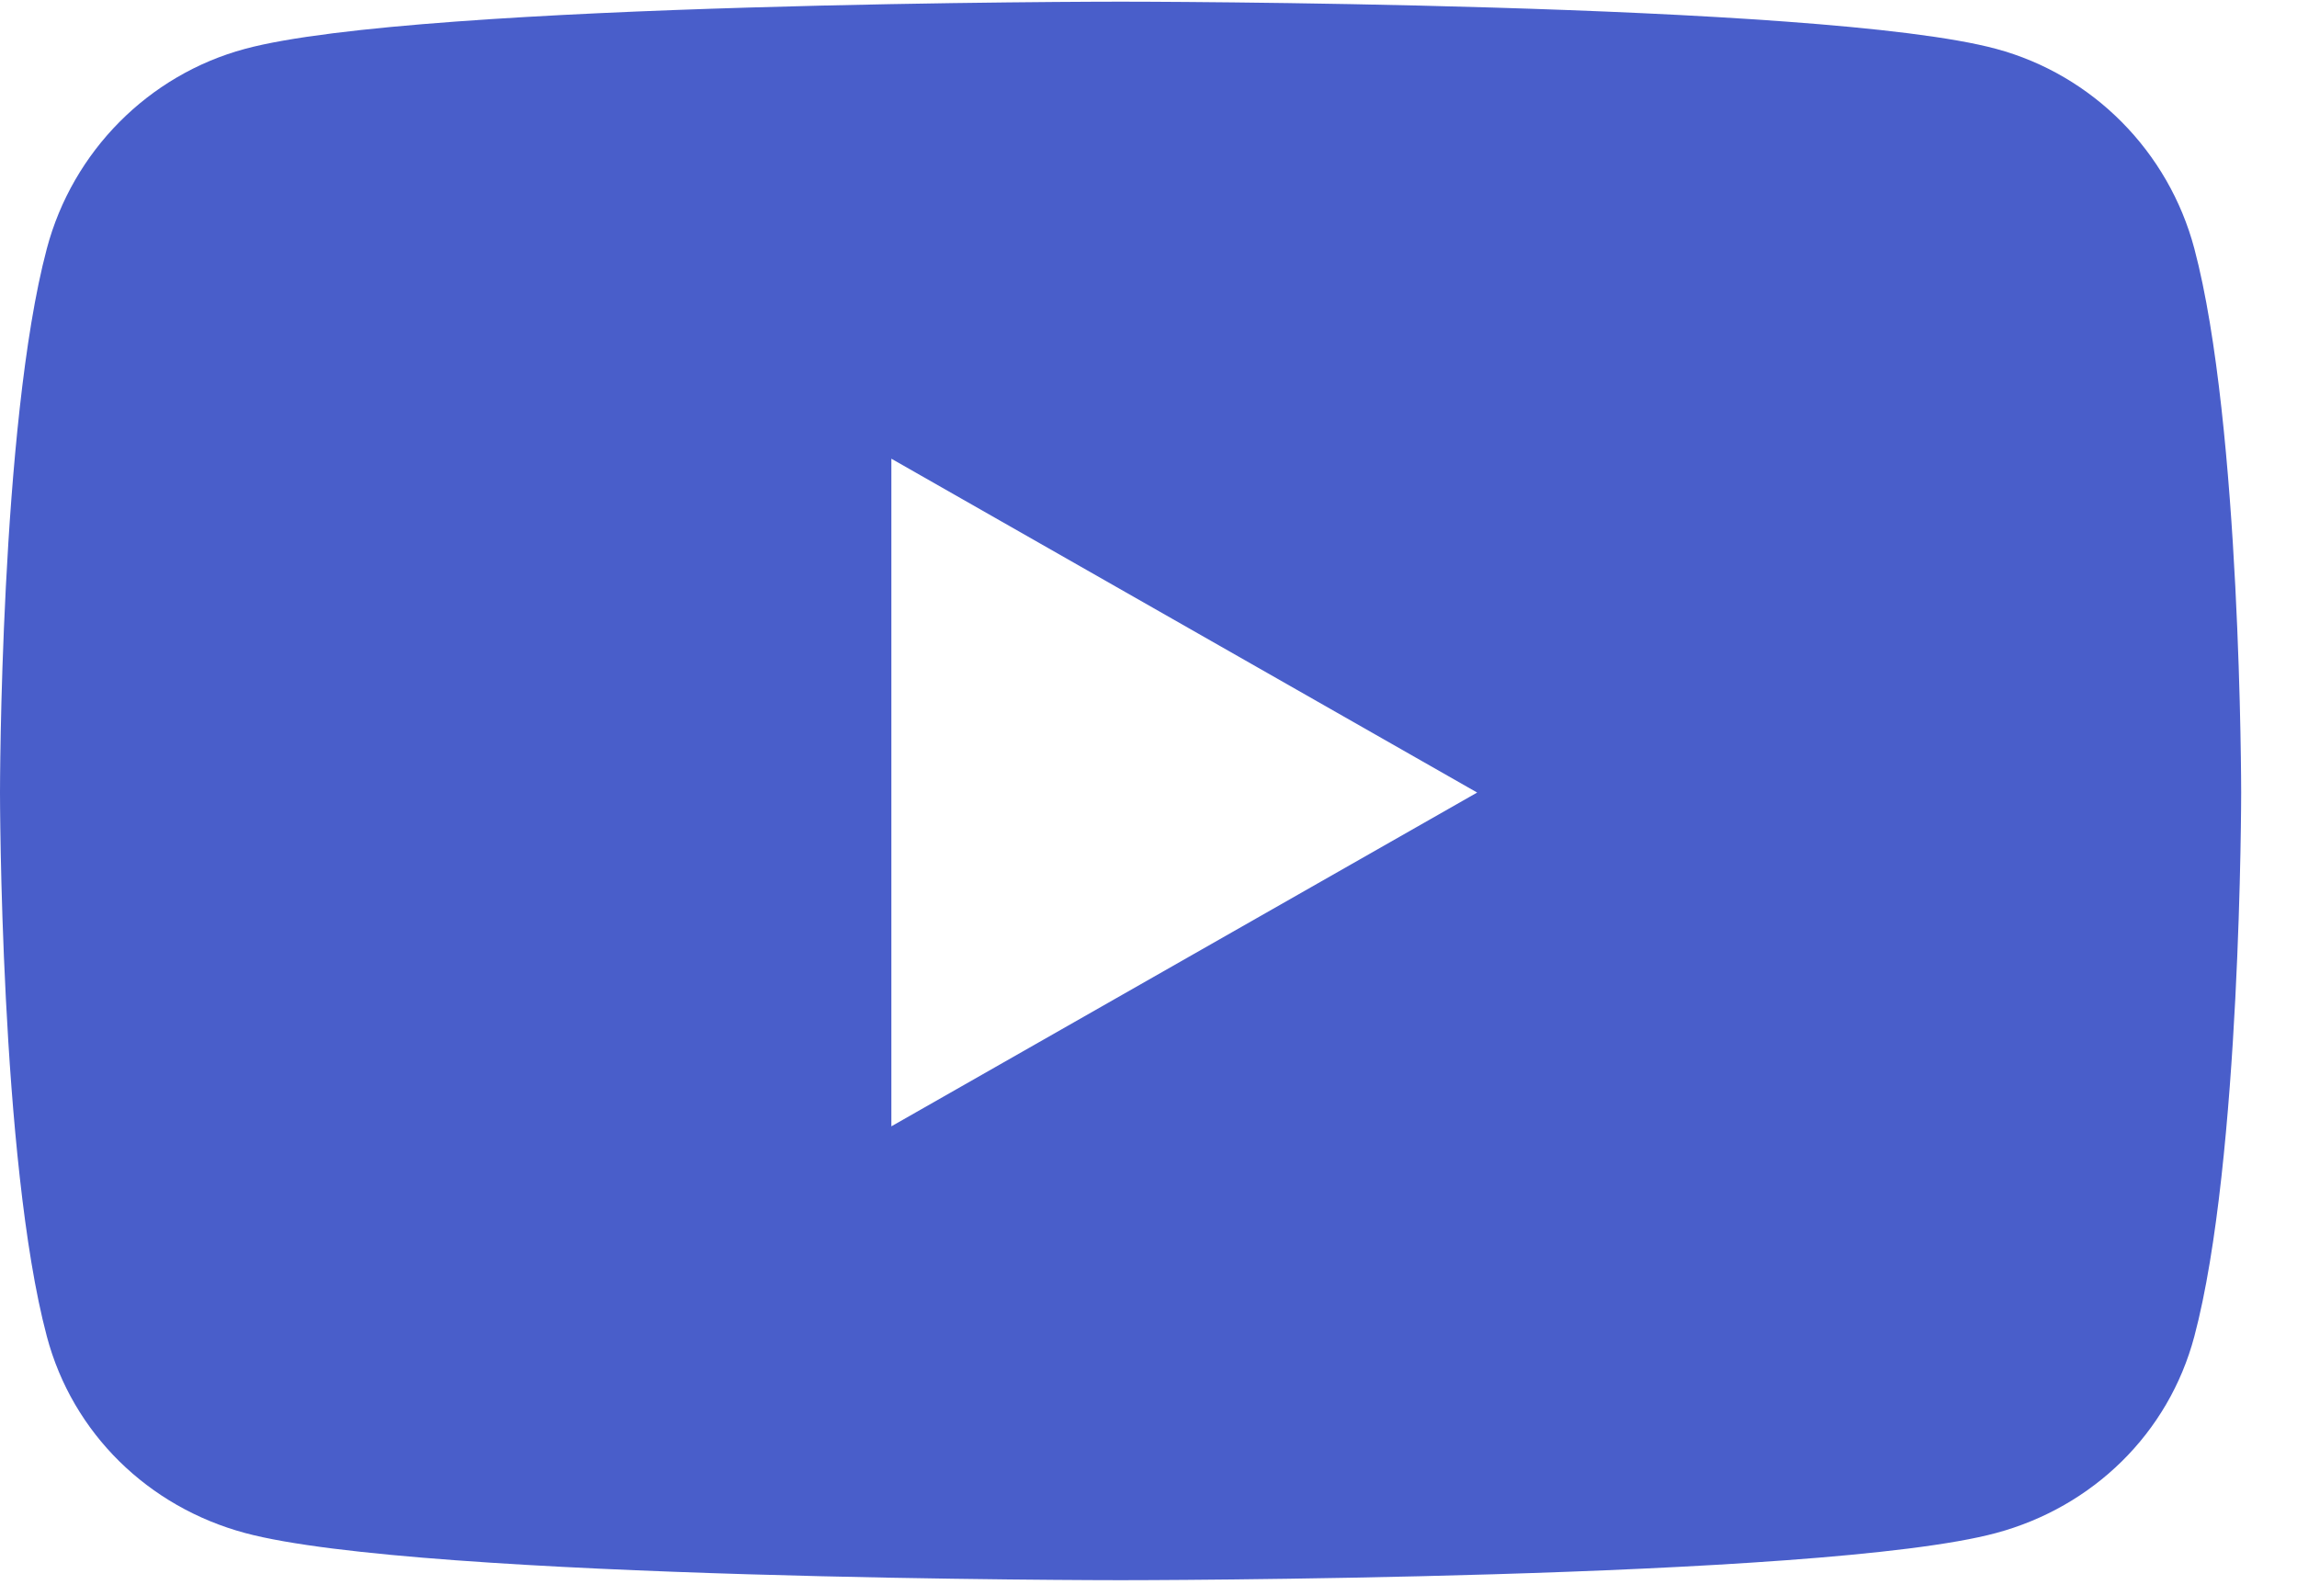
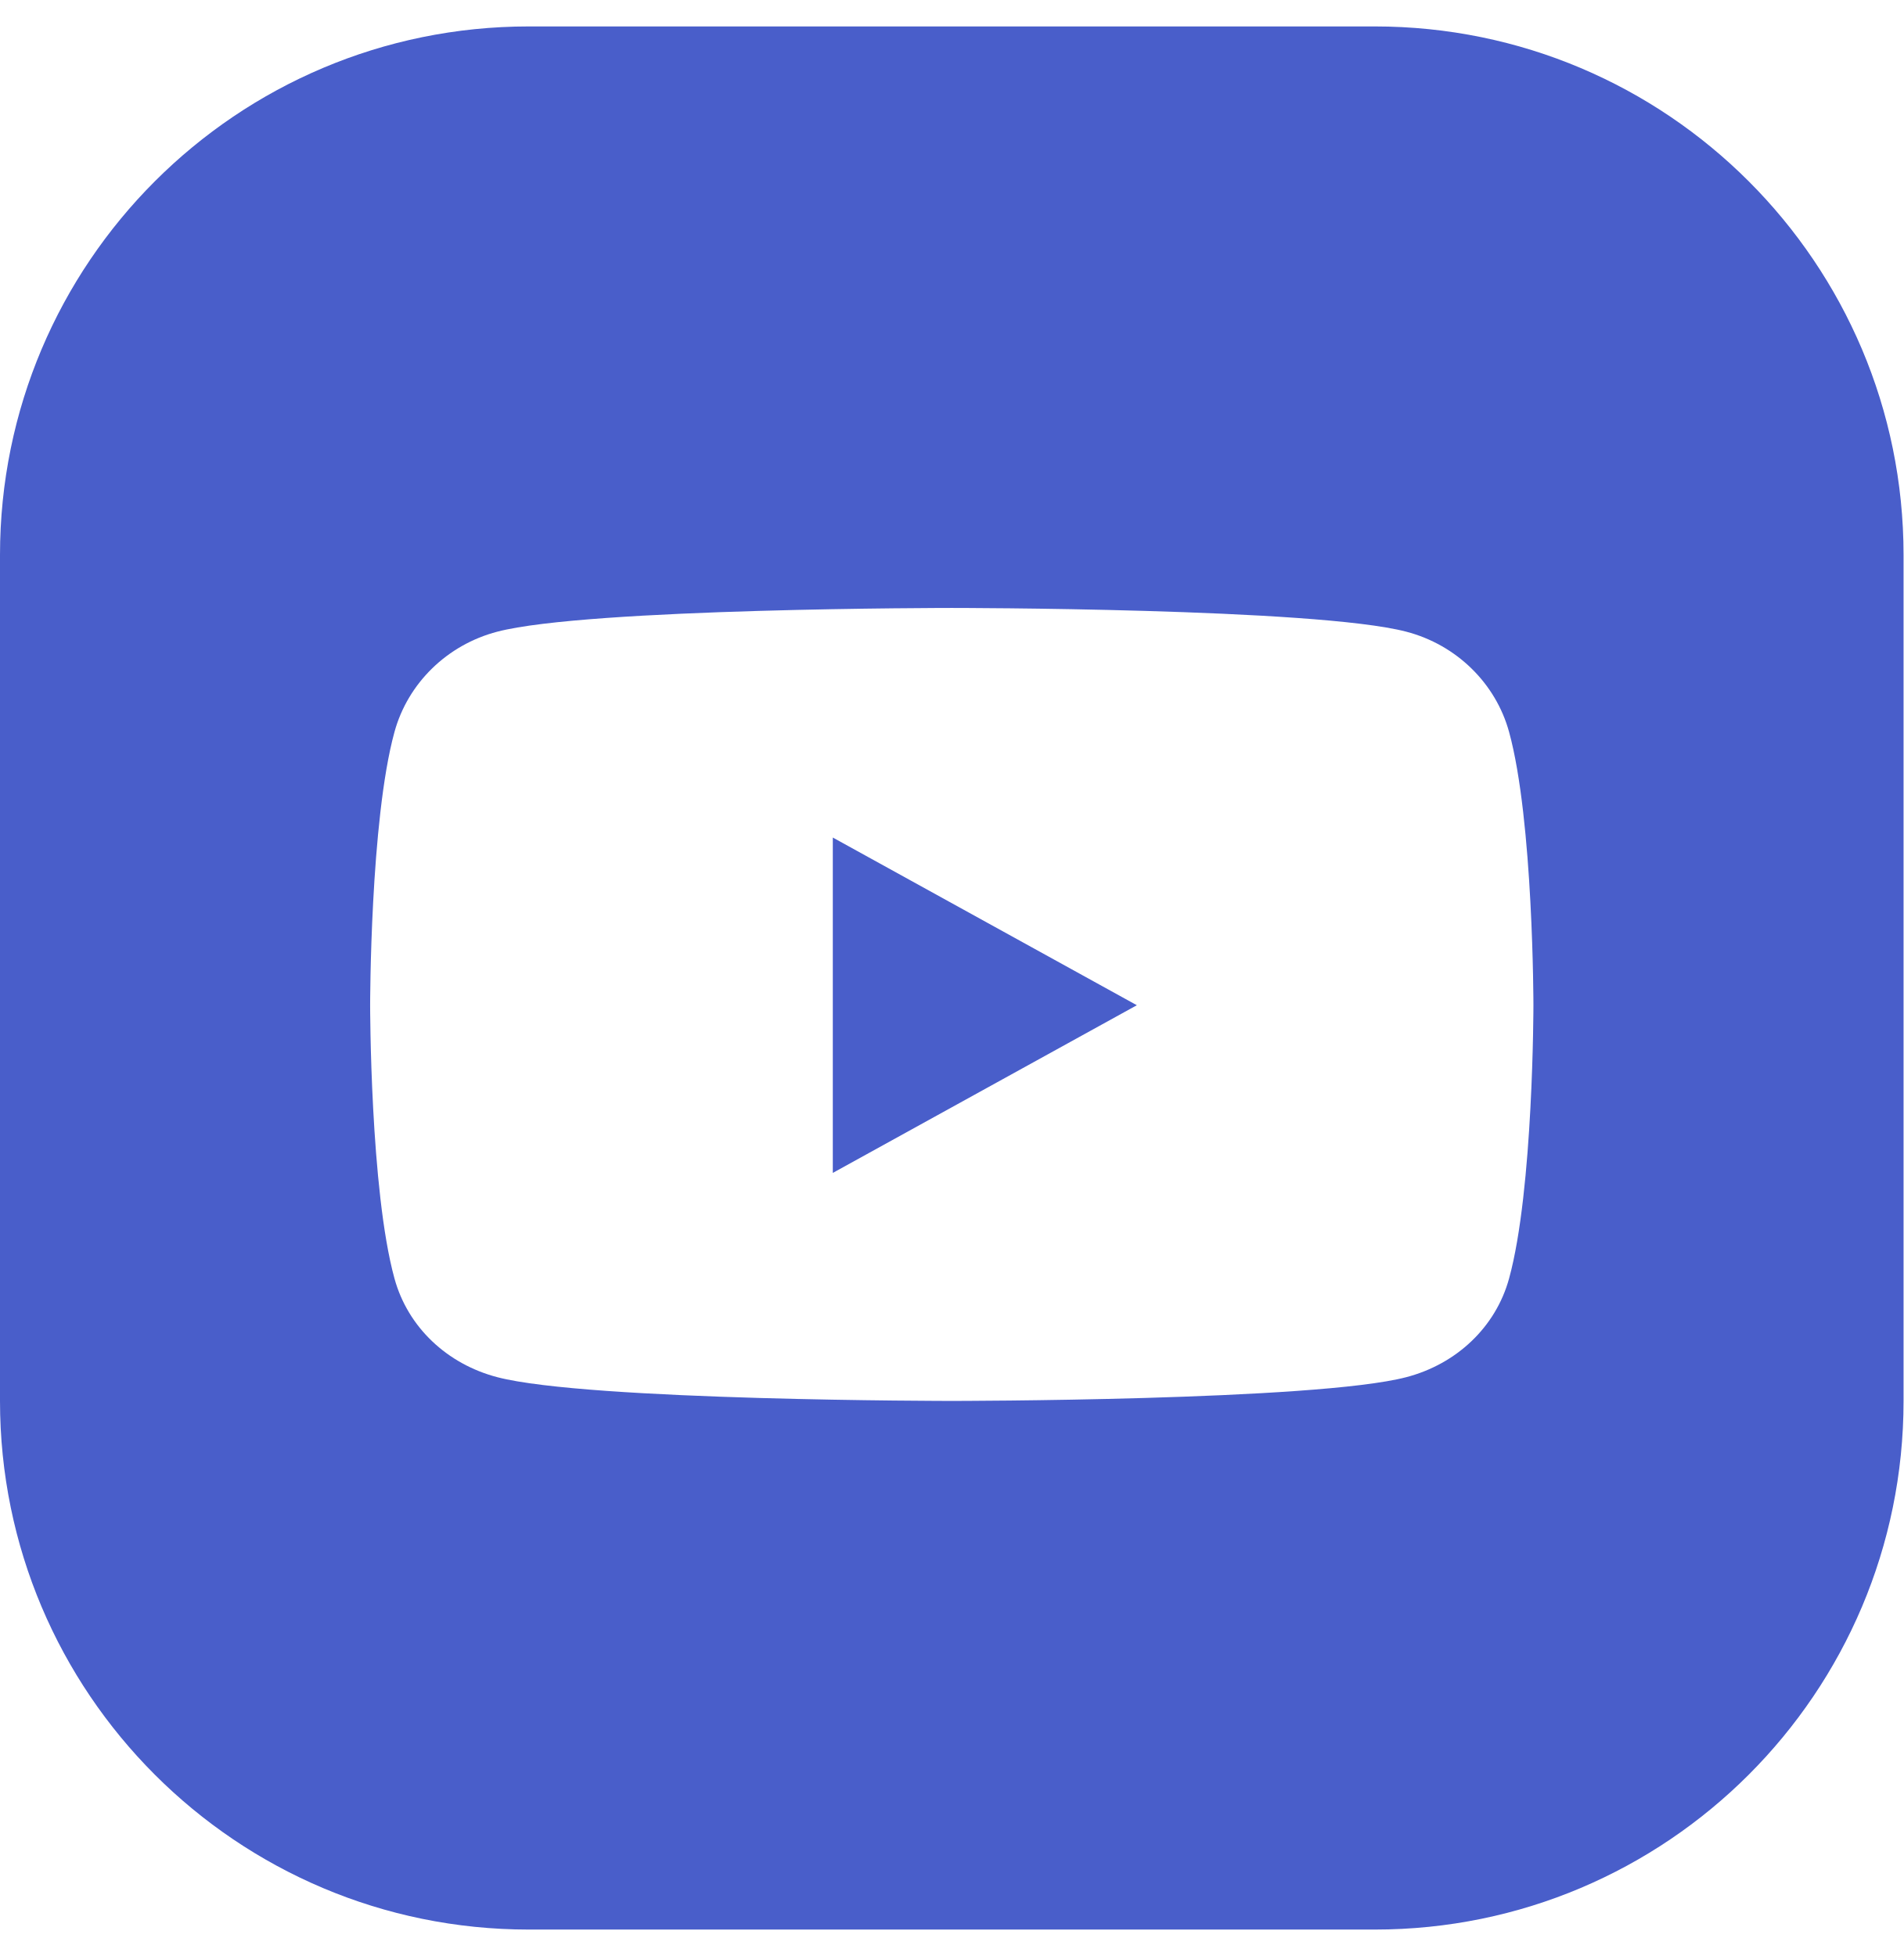
- <svg xmlns="http://www.w3.org/2000/svg" width="36" height="25" viewBox="0 0 36 25" fill="none">
-   <path d="M34.391 3.896C33.987 2.373 32.797 1.173 31.286 0.766C28.547 0.026 17.563 0.026 17.563 0.026C17.563 0.026 6.579 0.026 3.839 0.766C2.328 1.173 1.138 2.373 0.734 3.896C0 6.658 0 12.42 0 12.42C0 12.42 0 18.183 0.734 20.944C1.138 22.468 2.328 23.618 3.839 24.025C6.579 24.765 17.563 24.765 17.563 24.765C17.563 24.765 28.547 24.765 31.286 24.025C32.797 23.618 33.987 22.468 34.391 20.944C35.125 18.183 35.125 12.42 35.125 12.42C35.125 12.42 35.125 6.658 34.391 3.896V3.896ZM13.97 17.652V7.189L23.151 12.421L13.97 17.652V17.652Z" fill="#495ECA" />
+ <svg xmlns="http://www.w3.org/2000/svg" width="36" height="37" viewBox="0 0 36 37" fill="none">
+   <path fill-rule="evenodd" clip-rule="evenodd" d="M10 0.5C4.477 0.5 0 4.977 0 10.5V26.5C0 32.023 4.477 36.5 10 36.5H26C31.523 36.5 36 32.023 36 26.5V10.5C36 4.977 31.523 0.5 26 0.5H10ZM26.595 11.949C27.542 12.196 28.287 12.923 28.54 13.847C29 15.521 29 19.015 29 19.015C29 19.015 29 22.509 28.54 24.183C28.287 25.107 27.542 25.804 26.595 26.051C24.88 26.5 18 26.5 18 26.5C18 26.5 11.12 26.5 9.405 26.051C8.458 25.804 7.713 25.107 7.46 24.183C7 22.509 7 19.015 7 19.015C7 19.015 7 15.521 7.46 13.847C7.713 12.923 8.458 12.196 9.405 11.949C11.12 11.5 18 11.5 18 11.5C18 11.5 24.88 11.5 26.595 11.949ZM21.5 19.015L15.75 15.843V22.187L21.5 19.015Z" fill="#495ECA" />
</svg>
